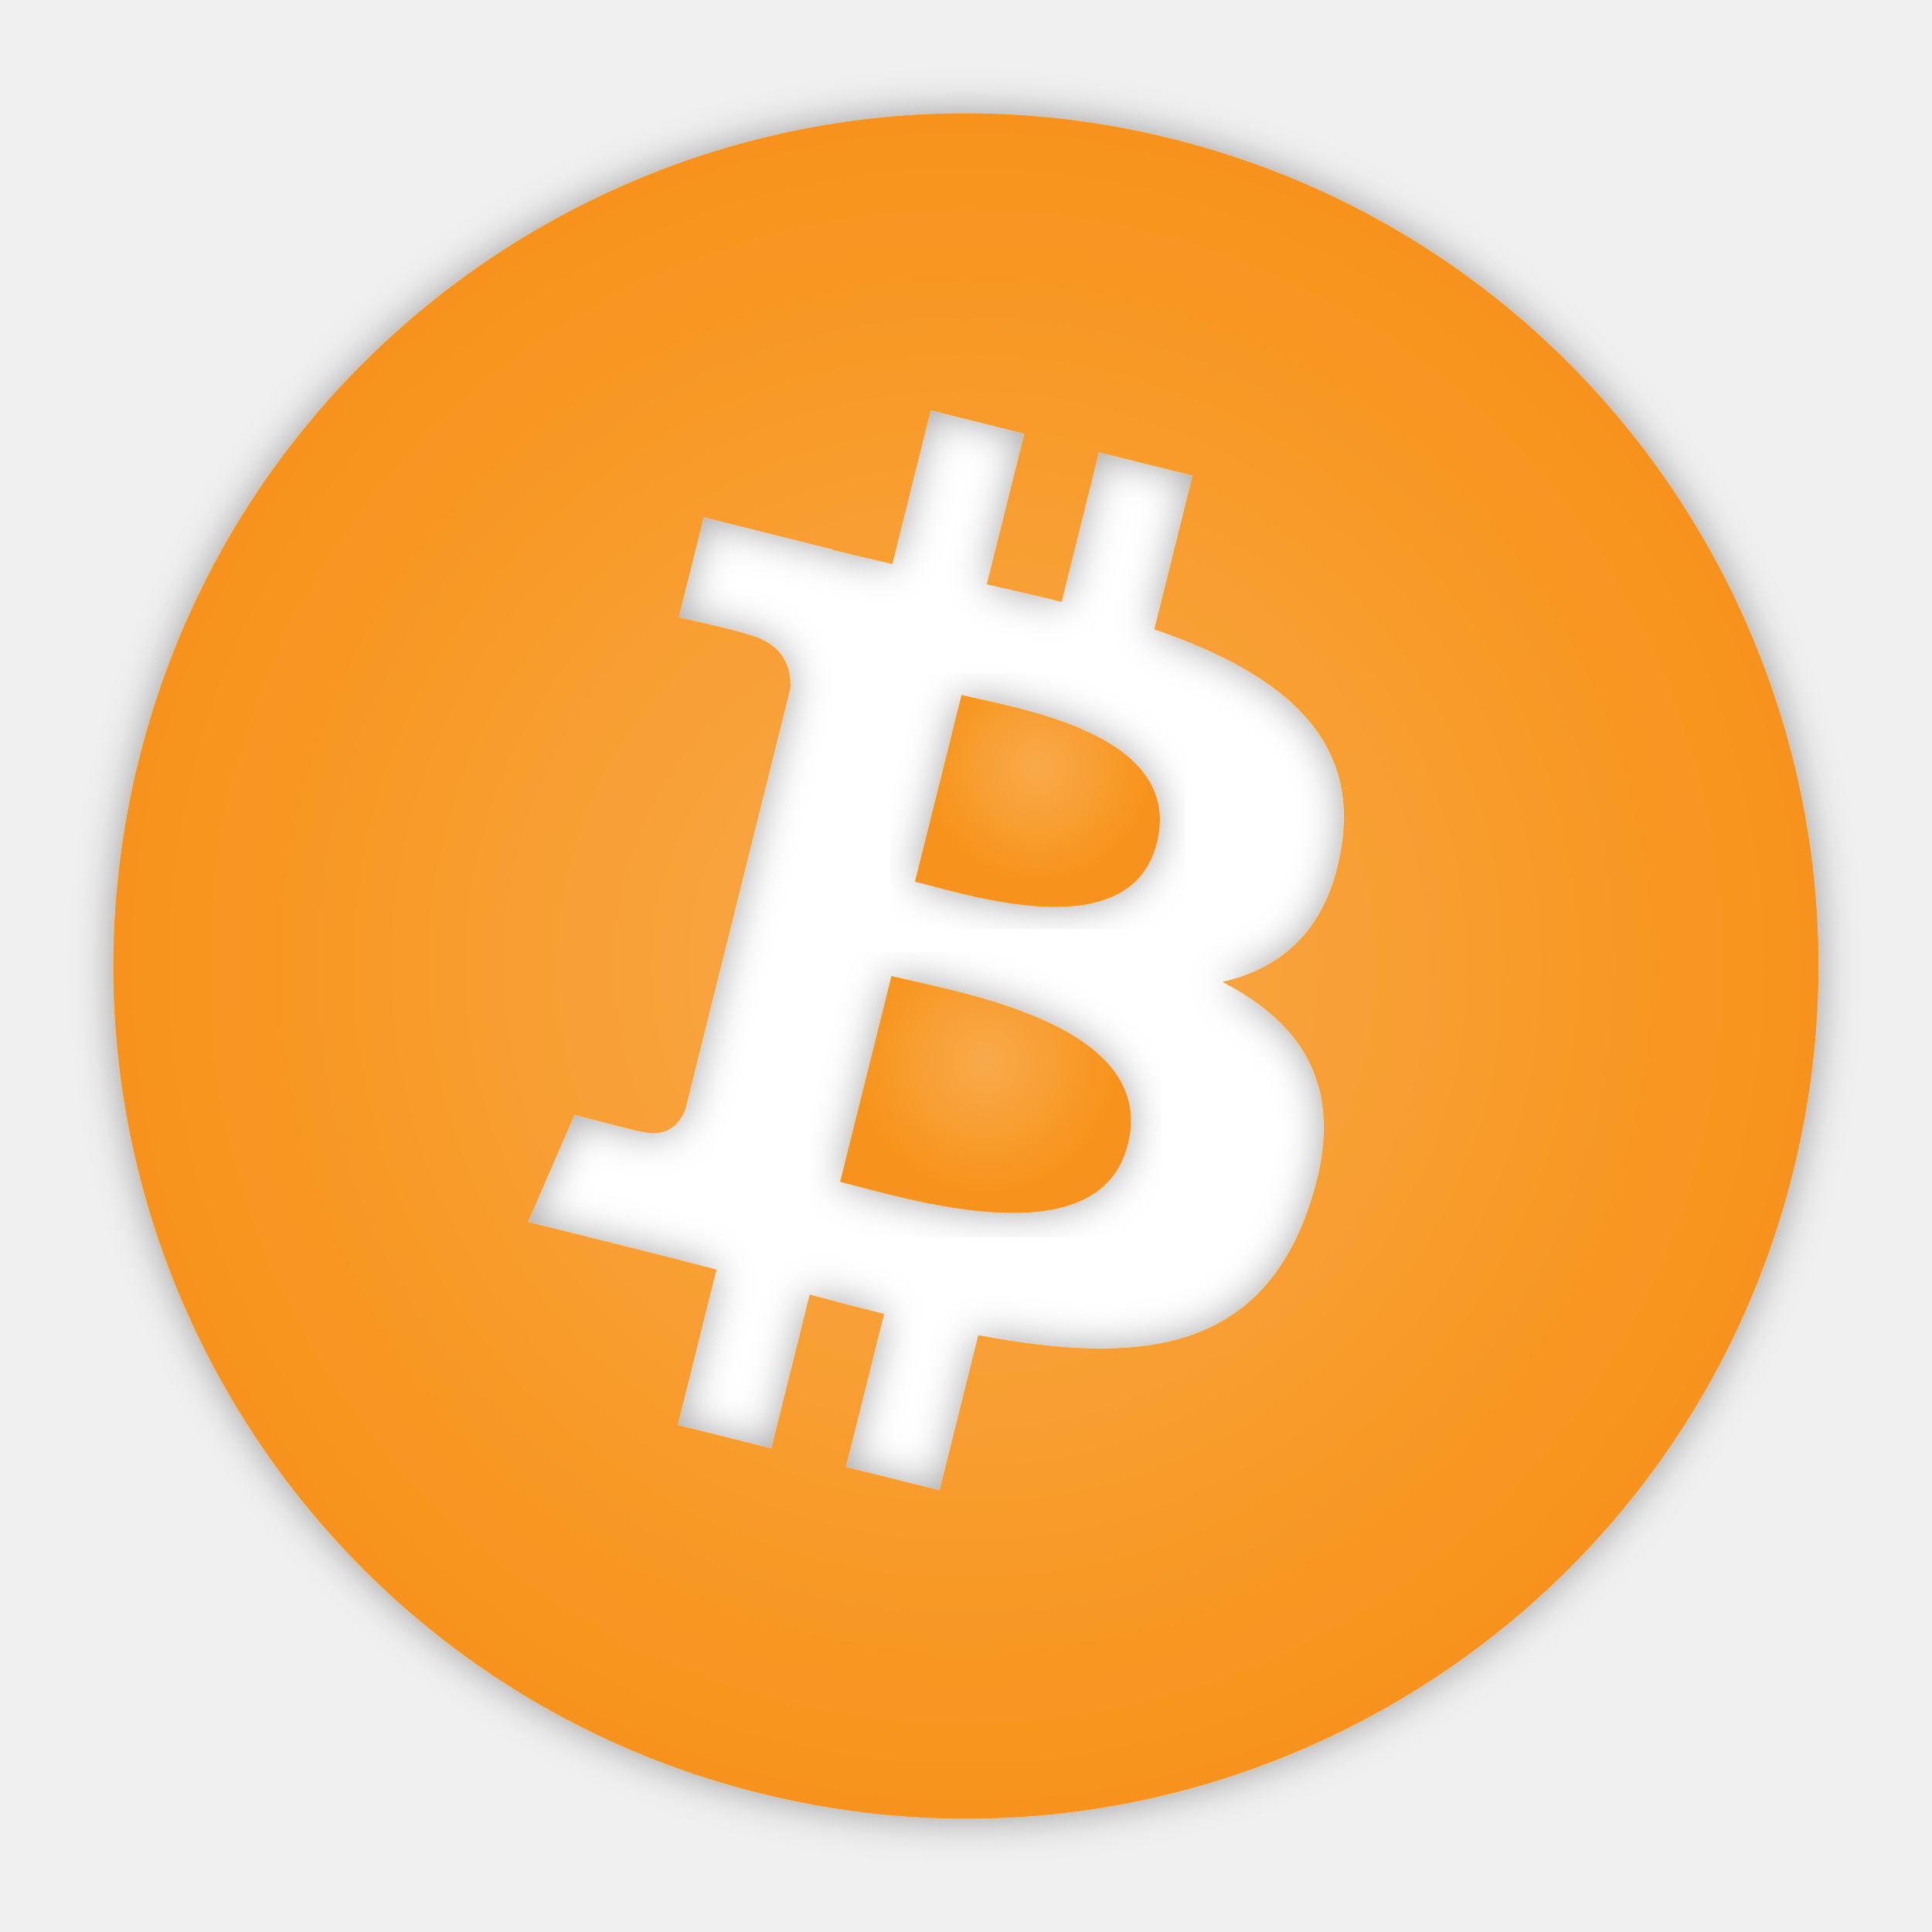
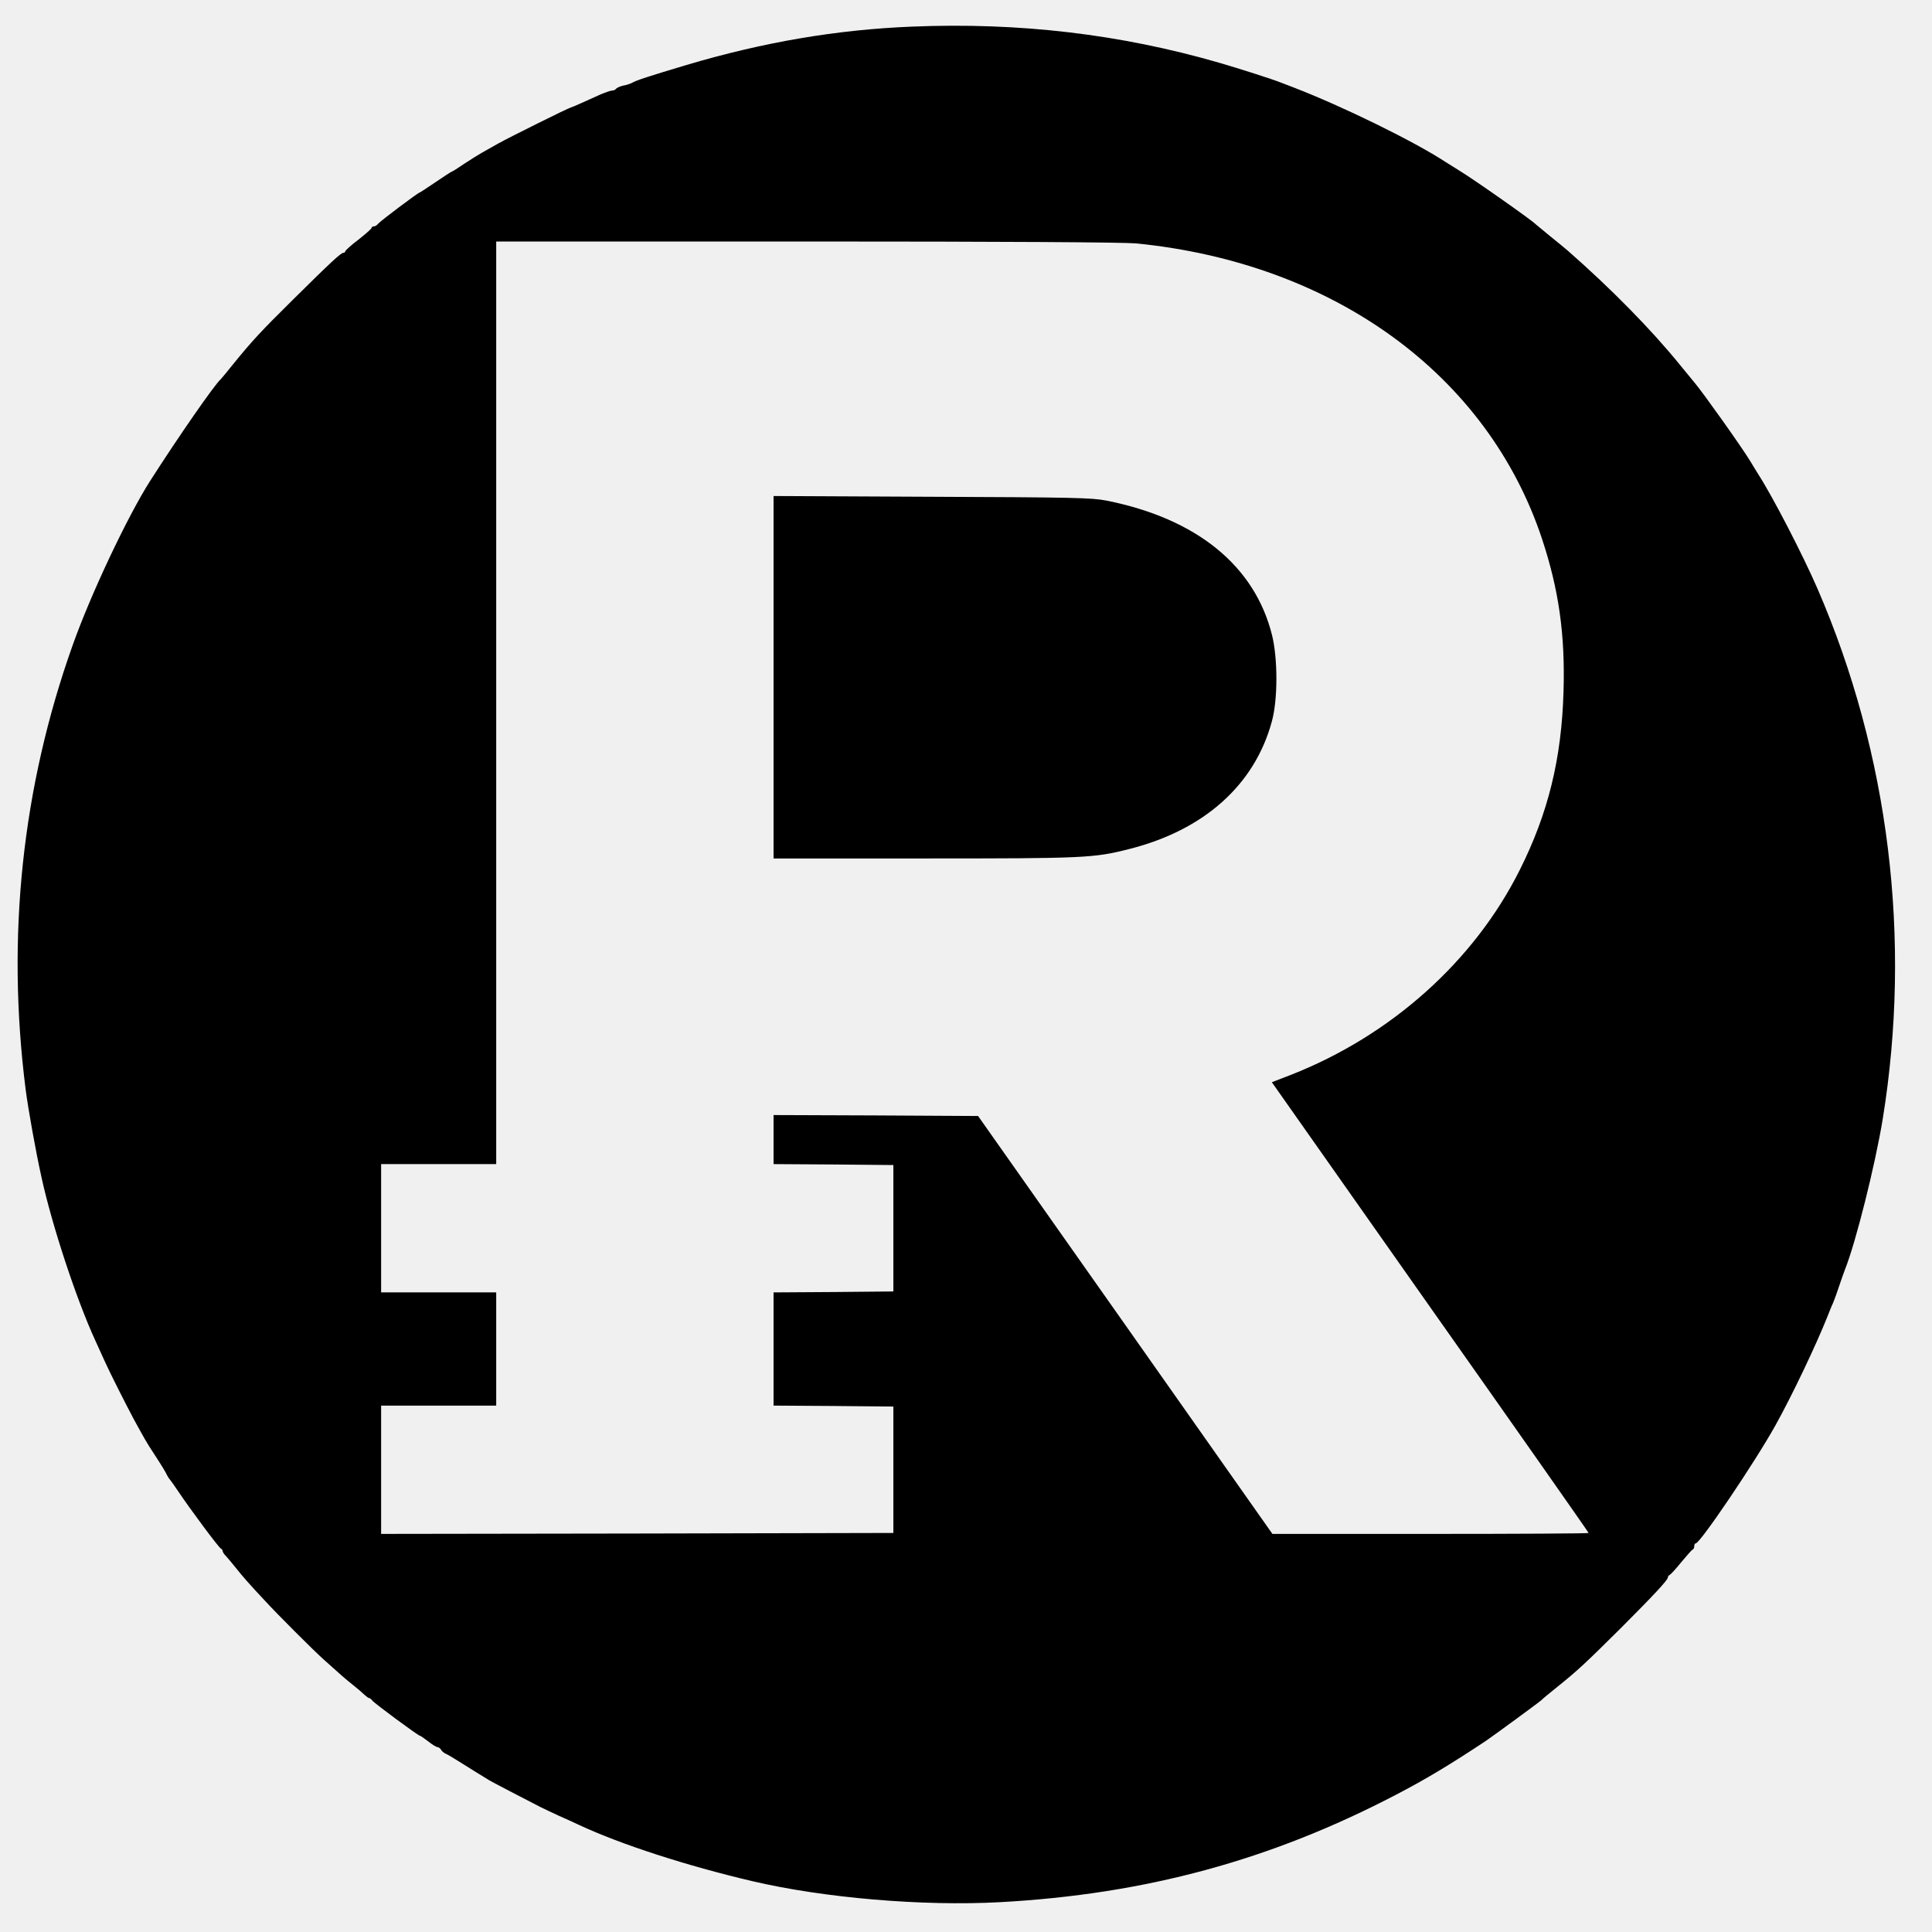
- <svg xmlns="http://www.w3.org/2000/svg" version="1.1" id="svg2" x="0px" y="0px" width="1024px" height="1024px" viewBox="-34 -34 580 580" enable-background="new 0 0 1024 1024" xml:space="preserve">
-   <filter id="dropShadowAlpha">
-     <feColorMatrix result="matrixOut" in="SourceAlpha" type="saturate" values="0.1" />
-     <feGaussianBlur in="matrixOut" result="blur-out" stdDeviation="6" />
-     <feColorMatrix in="blur-out" result="color-out" type="matrix" values="0 0 0 0   0                 0 0 0 0   0                  0 0 0 0   0                  0 0 0 0.35 0" />
-     <feBlend in="SourceGraphic" in2="color-out" mode="normal" />
-   </filter>
-   <g>
-     <circle cx="255" cy="255" r="200" stroke-width="2" fill="white" />
-     <radialGradient id="innerBtop" cx="277.49" cy="196.441" r="34.397" gradientUnits="userSpaceOnUse">
-       <stop offset="0" style="stop-color:#F9AA4B" />
-       <stop offset="1" style="stop-color:#F7931A" />
-     </radialGradient>
-     <path fill="url(#innerBtop)" filter="url(#dropShadowAlpha)" d="M254.647,174.6l-13.983,56.08c15.855,3.951,64.735,20.071,72.656-11.656    C321.568,185.928,270.503,178.552,254.647,174.6z" />
-     <radialGradient id="innerBbottom" cx="261.915" cy="284.567" r="39.838" gradientUnits="userSpaceOnUse">
-       <stop offset="0" style="stop-color:#F9AA4B" />
-       <stop offset="1" style="stop-color:#F7931A" />
-     </radialGradient>
-     <path fill="url(#innerBbottom)" filter="url(#dropShadowAlpha)" d="M233.608,258.984l-15.425,61.832c19.04,4.729,77.769,23.584,86.448-11.296    C313.703,273.144,252.647,263.736,233.608,258.984z" />
-     <radialGradient id="coinShape" cx="256.028" cy="256.003" r="255.988" gradientUnits="userSpaceOnUse">
-       <stop offset="0" style="stop-color:#F9AA4B" />
-       <stop offset="1" style="stop-color:#F7931A" />
-     </radialGradient>
-     <path fill="url(#coinShape)" filter="url(#dropShadowAlpha)" d="M317.871,7.656c-137.12-34.192-276.024,49.28-310.2,186.44    c-34.208,137.136,49.256,276.048,186.36,310.24c137.16,34.199,276.063-49.265,310.256-186.408    C538.479,180.776,455.023,41.848,317.871,7.656z M368.807,219.528c-3.688,24.936-17.512,37.008-35.864,41.24    c25.2,13.12,38.024,33.239,25.809,68.12c-15.16,43.319-51.176,46.976-99.072,37.912l-11.624,46.584l-28.088-7l11.472-45.96    c-7.279-1.809-14.72-3.729-22.384-5.809l-11.512,46.177l-28.056-7l11.624-46.673c-6.561-1.68-13.225-3.464-20.024-5.168    l-36.552-9.111l13.943-32.152c0,0,20.696,5.504,20.416,5.096c7.952,1.969,11.48-3.216,12.872-6.672l18.368-73.64l0.048-0.2    l13.104-52.568c0.344-5.968-1.712-13.496-13.088-16.336c0.439-0.296-20.4-5.072-20.4-5.072l7.472-30l38.736,9.673l-0.032,0.144    c5.824,1.448,11.824,2.824,17.937,4.216L245.423,89.2l28.072,7l-11.28,45.224c7.536,1.721,15.12,3.456,22.504,5.297l11.2-44.929    l28.088,7l-11.504,46.145C347.967,167.152,373.904,185.464,368.807,219.528z" />
+ <svg xmlns="http://www.w3.org/2000/svg" version="1.0" width="1024pt" height="1024pt" viewBox="0 0 1024 1024" preserveAspectRatio="xMidYMid meet">
+   <g transform="translate(0,1024) scale(0.1,-0.1)" fill="#000000" stroke="none">
+     <path d="M4835 10099 c-399 -16 -787 -82 -1195 -203 -197 -59 -266 -81 -290 -95 -9 -5 -30 -12 -48 -15 -17 -4 -34 -12 -37 -17 -4 -5 -13 -9 -21 -9 -8 0 -36 -10 -62 -21 -26 -12 -71 -32 -100 -45 -29 -13 -55 -24 -57 -24 -8 0 -326 -158 -385 -191 -30 -17 -68 -38 -85 -48 -16 -9 -58 -35 -93 -58 -35 -24 -65 -43 -68 -43 -2 0 -41 -25 -85 -55 -44 -30 -82 -55 -84 -55 -8 0 -210 -152 -221 -166 -6 -8 -16 -14 -23 -14 -6 0 -11 -3 -11 -7 0 -5 -32 -33 -70 -63 -39 -29 -70 -58 -70 -62 0 -4 -5 -8 -10 -8 -13 0 -65 -48 -269 -250 -171 -169 -214 -216 -311 -335 -35 -44 -67 -82 -70 -85 -31 -26 -222 -301 -375 -540 -119 -187 -314 -599 -410 -870 -268 -753 -352 -1545 -249 -2355 13 -101 53 -326 84 -465 55 -253 185 -648 286 -867 13 -29 36 -79 50 -110 30 -66 109 -222 152 -303 58 -106 69 -126 108 -185 48 -74 61 -96 70 -115 4 -8 10 -17 13 -20 3 -3 24 -32 46 -65 60 -90 216 -300 226 -303 5 -2 9 -8 9 -13 0 -5 8 -17 18 -27 9 -10 33 -38 52 -62 32 -41 75 -90 154 -174 65 -71 259 -265 313 -313 97 -87 108 -97 153 -133 24 -19 52 -43 62 -53 10 -9 21 -17 24 -17 4 0 12 -6 18 -14 13 -16 243 -186 252 -186 3 0 23 -14 44 -30 21 -17 43 -30 48 -30 6 0 15 -6 19 -13 4 -8 15 -17 23 -21 16 -7 37 -20 85 -50 30 -19 112 -70 150 -93 19 -11 178 -94 270 -141 22 -11 65 -31 95 -45 30 -13 80 -36 110 -50 223 -104 571 -216 915 -297 383 -90 906 -134 1314 -112 772 42 1437 223 2101 570 154 80 284 158 474 284 40 27 291 211 296 217 3 4 41 36 85 71 106 85 151 127 335 310 177 177 250 256 250 269 0 5 4 11 9 13 5 2 33 32 62 68 30 36 57 67 62 68 4 2 7 10 7 18 0 8 4 14 8 14 23 0 313 429 422 625 85 152 214 422 275 575 10 25 23 59 31 75 7 17 22 58 33 92 11 33 25 72 30 85 56 139 160 553 200 798 154 951 34 1933 -346 2810 -78 180 -238 489 -313 605 -8 13 -28 45 -44 72 -45 74 -249 361 -293 413 -12 14 -47 57 -78 95 -154 190 -368 407 -595 606 -14 12 -56 47 -95 78 -38 31 -72 59 -75 62 -14 17 -325 236 -404 284 -27 17 -59 37 -72 45 -169 111 -547 296 -809 397 -22 8 -51 20 -65 25 -45 18 -223 75 -330 106 -523 151 -1056 214 -1625 191z m1186 -1149 c1049 -104 1863 -696 2152 -1566 89 -269 123 -507 114 -808 -10 -356 -81 -646 -232 -947 -242 -484 -683 -878 -1213 -1086 l-101 -39 839 -1192 c462 -655 840 -1194 840 -1197 0 -3 -377 -5 -838 -5 l-838 0 -780 1108 -780 1107 -542 3 -542 2 0 -130 0 -130 318 -2 317 -3 0 -335 0 -335 -317 -3 -318 -2 0 -300 0 -300 318 -2 317 -3 0 -335 0 -335 -1357 -3 -1358 -2 0 340 0 340 305 0 305 0 0 300 0 300 -305 0 -305 0 0 340 0 340 305 0 305 0 0 2445 0 2445 1644 0 c1047 0 1682 -4 1747 -10z" />
+     <path d="M4100 6650 l0 -960 798 0 c850 0 899 2 1087 50 397 100 665 340 756 676 32 115 32 333 1 458 -92 368 -400 618 -879 713 -78 15 -180 17 -925 20 l-838 4 0 -961z" />
  </g>
</svg>
